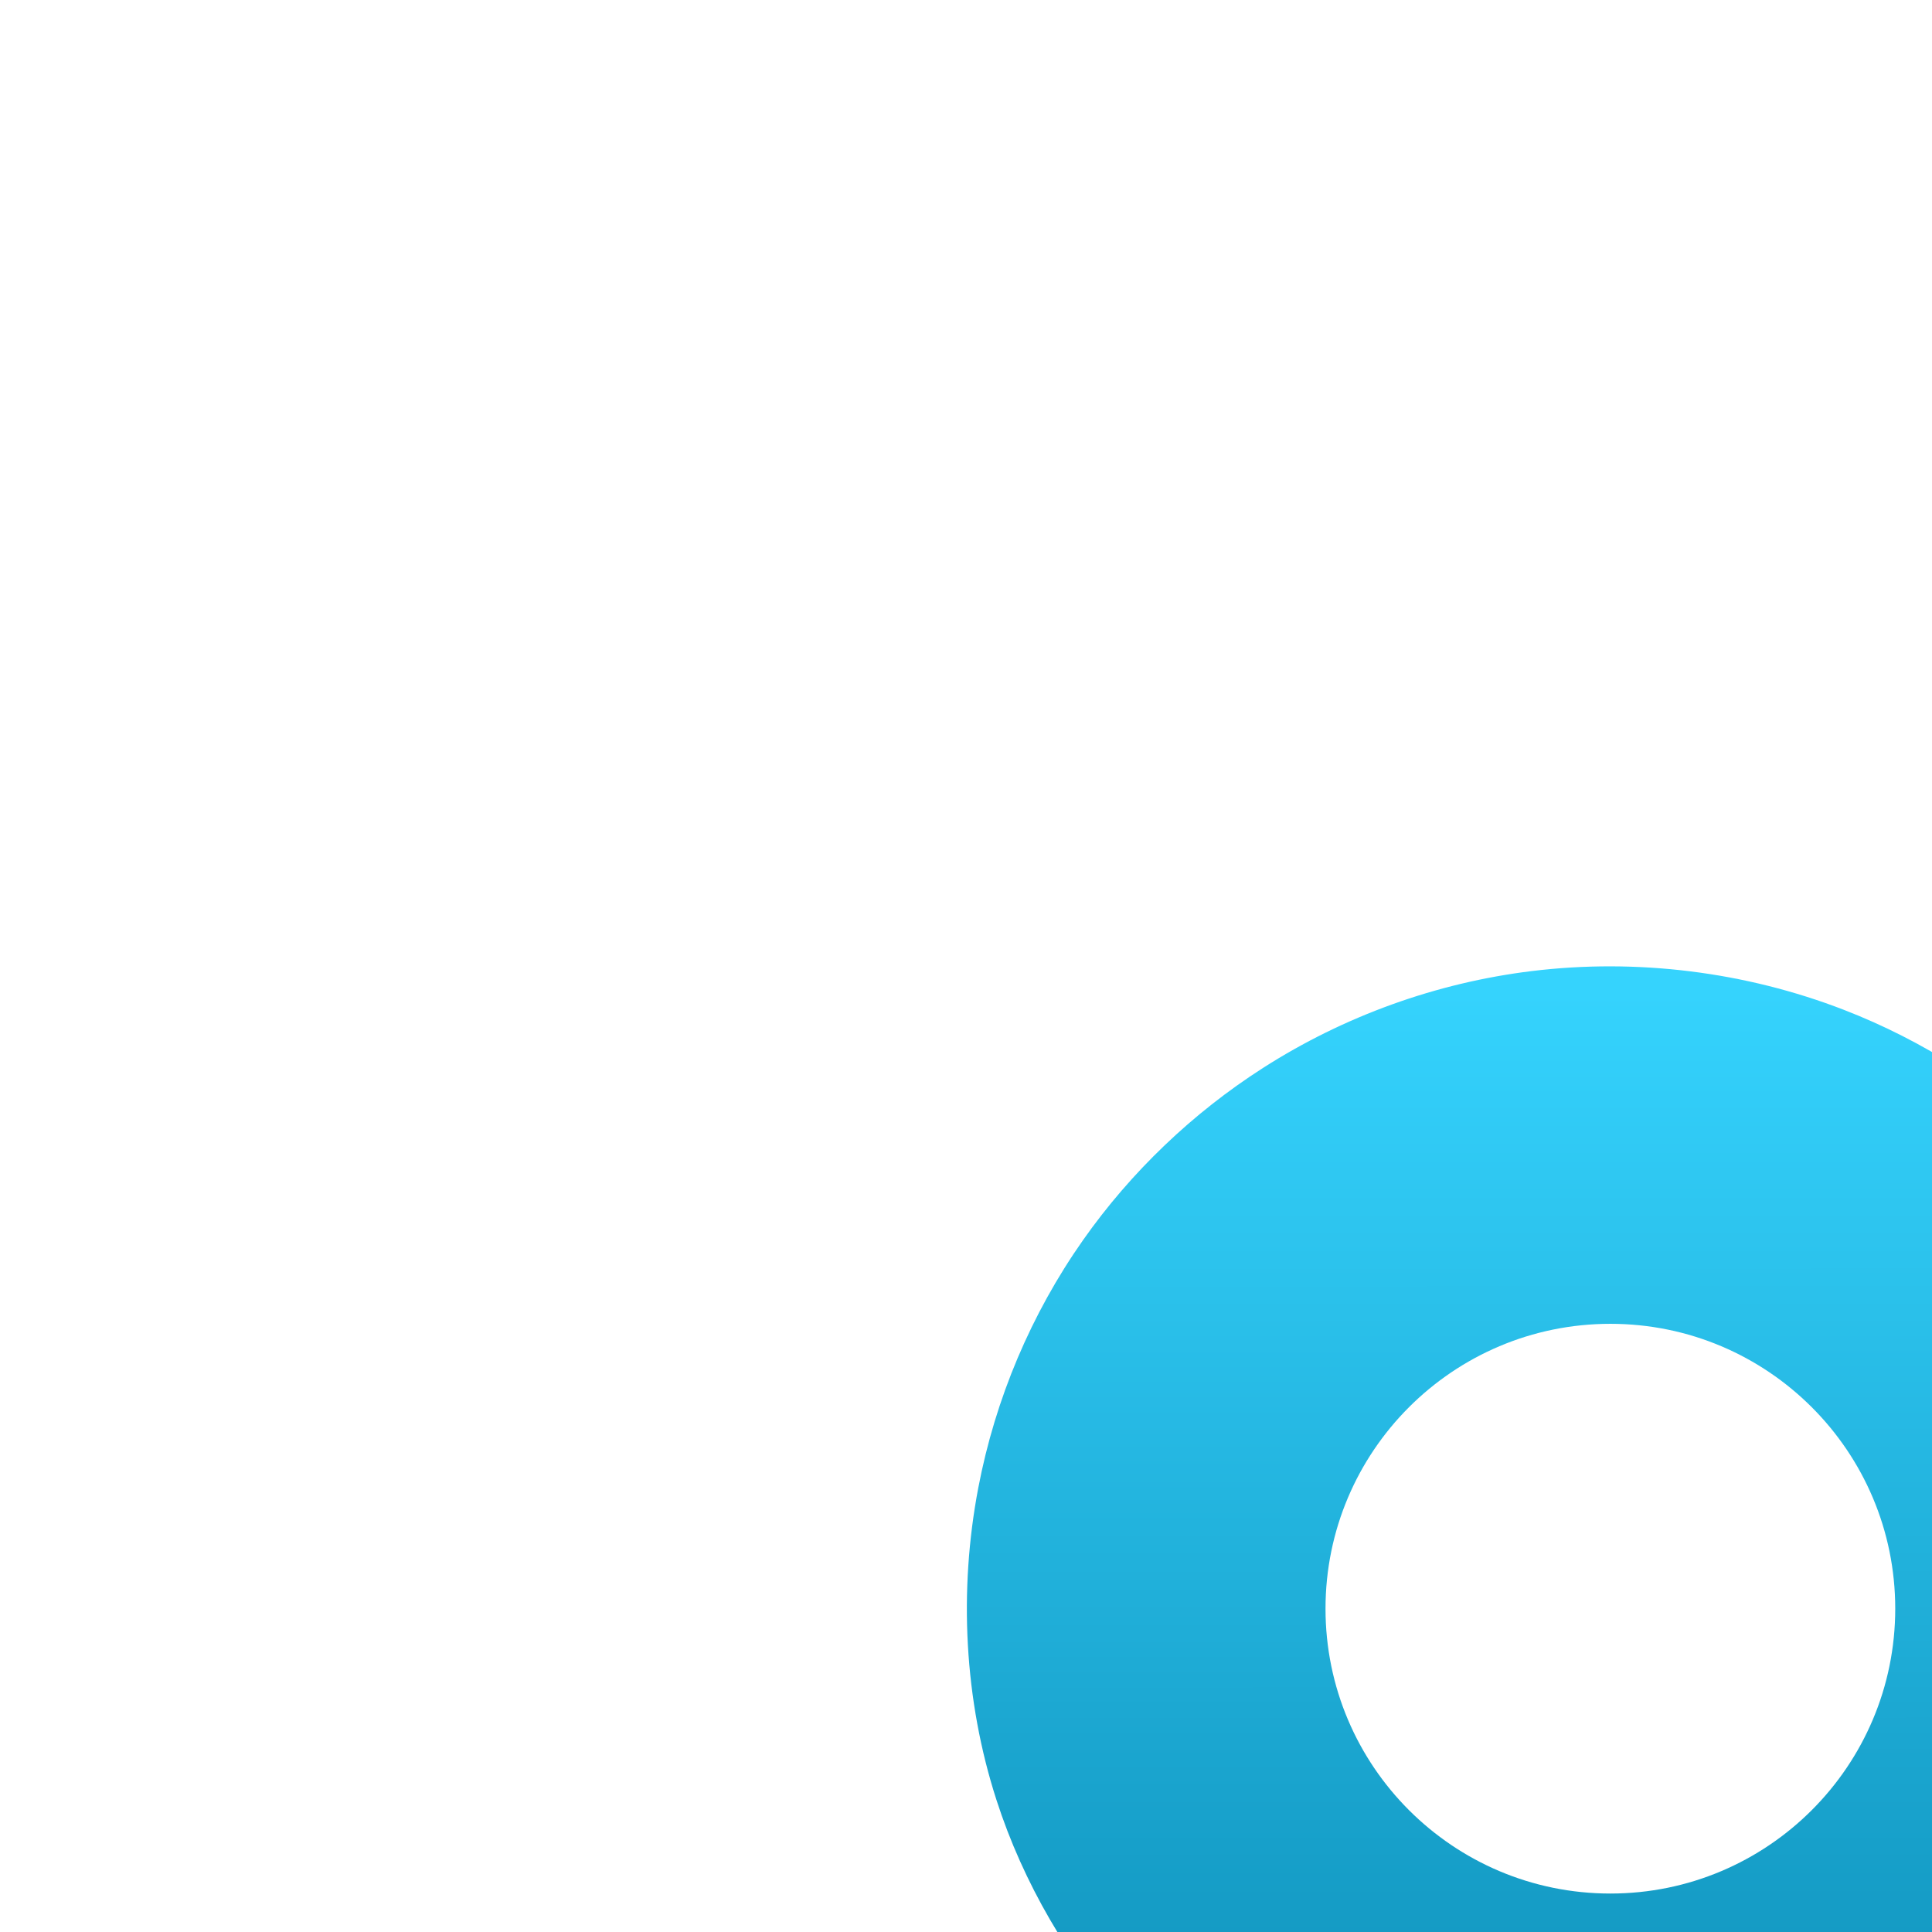
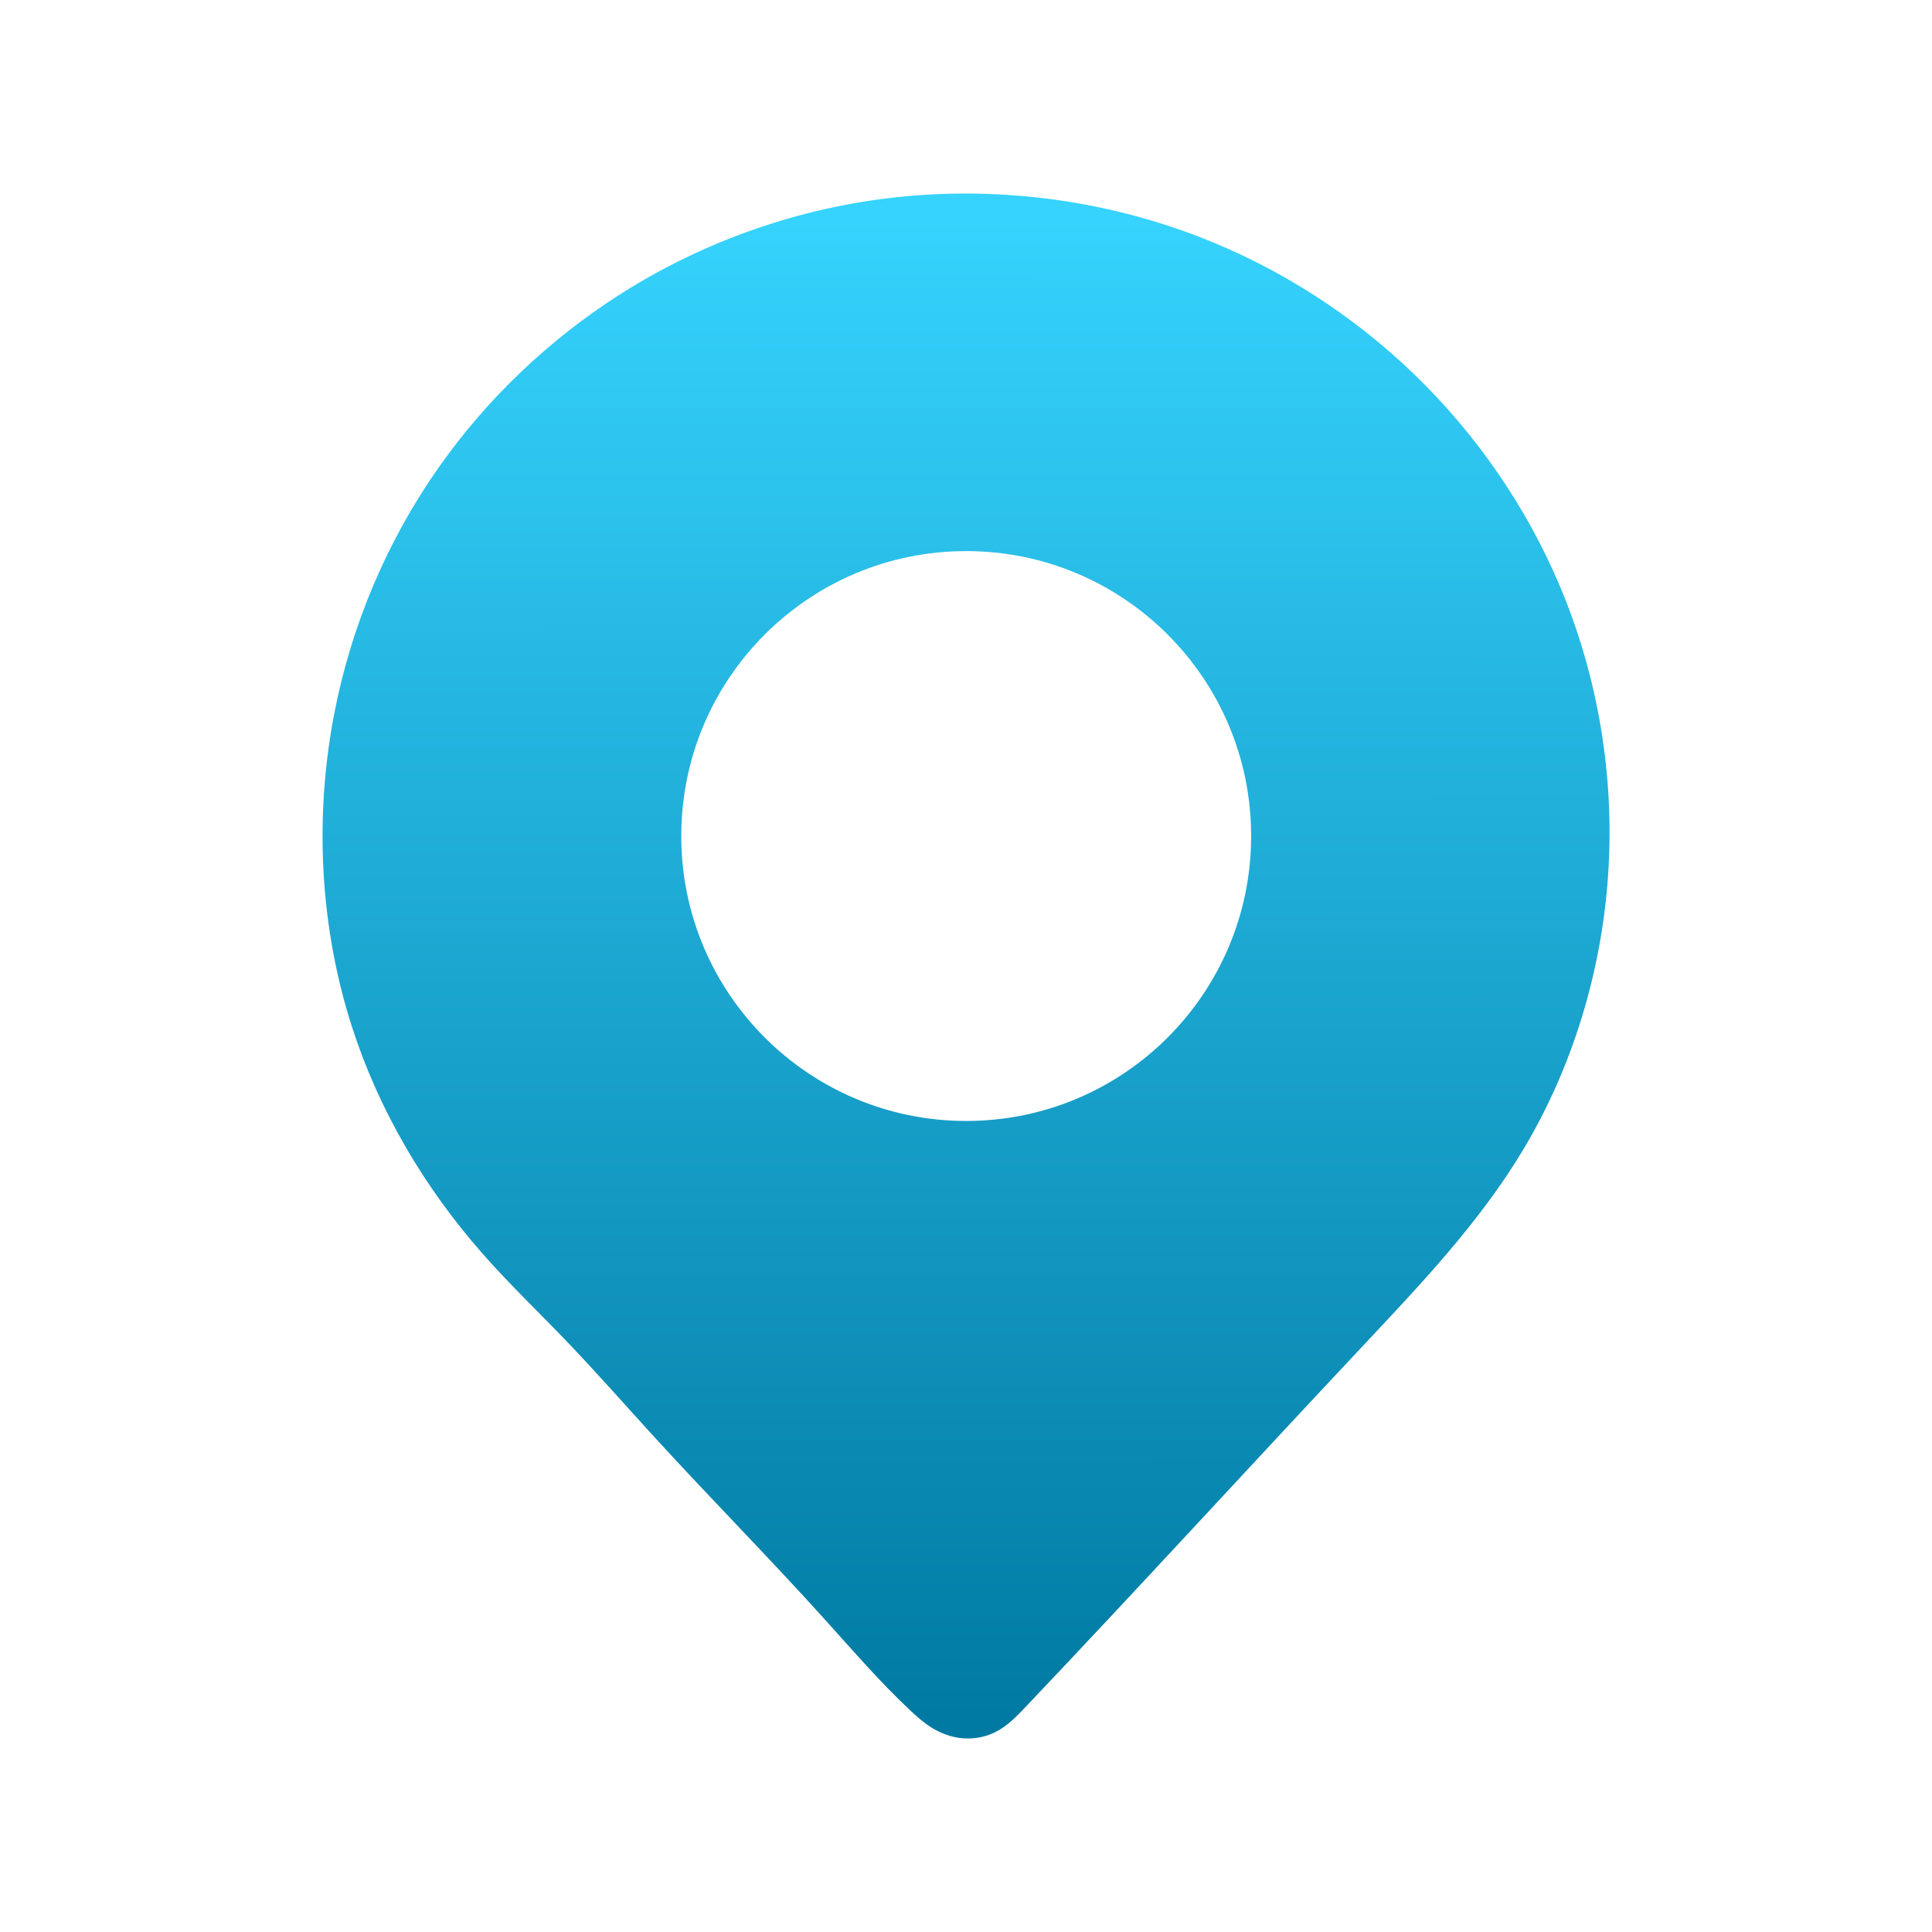
<svg xmlns="http://www.w3.org/2000/svg" viewBox="0 0 100 100">
-   <svg x="43.375" y="50" width="80.167" height="80.167" viewBox="0 0 144 144" preserveAspectRatio="none">
-     <defs>
-       <linearGradient id="domestic-gradient" gradientUnits="userSpaceOnUse" x1="72.017" y1="141.5" x2="71.983" y2="2.497">
-         <stop offset="0" stop-color="#017AA3" />
-         <stop offset="0.071" stop-color="#0481A9" />
-         <stop offset="0.143" stop-color="#0887B0" />
-         <stop offset="0.214" stop-color="#0C8DB6" />
-         <stop offset="0.286" stop-color="#1093BD" />
-         <stop offset="0.357" stop-color="#149AC3" />
-         <stop offset="0.429" stop-color="#17A0CA" />
-         <stop offset="0.5" stop-color="#1BA6D0" />
-         <stop offset="0.571" stop-color="#1FADD7" />
-         <stop offset="0.643" stop-color="#22B3DD" />
-         <stop offset="0.714" stop-color="#26B9E4" />
-         <stop offset="0.786" stop-color="#2AC0EA" />
-         <stop offset="0.857" stop-color="#2EC6F0" />
-         <stop offset="0.929" stop-color="#31CCF7" />
-         <stop offset="1" stop-color="#35D3FD" />
-       </linearGradient>
-     </defs>
-     <path d="M64.498 0.472C74.248 -0.72 84.332 0.524 93.497 4.067C100.938 6.944 107.774 11.336 113.51 16.889C119.247 22.444 123.884 29.16 126.989 36.512C130.565 44.98 132.11 54.292 131.469 63.488C130.843 72.477 128.13 81.356 123.518 89.016C119.475 95.734 113.971 101.513 108.541 107.296C98.105 118.409 87.938 129.533 77.409 140.623C76.523 141.556 75.635 142.489 74.515 143.047C73.613 143.496 72.561 143.702 71.536 143.625C70.485 143.546 69.461 143.169 68.566 142.61C67.826 142.148 67.174 141.562 66.537 140.962C63.717 138.305 61.204 135.384 58.622 132.522C53.442 126.778 47.985 121.266 42.766 115.555C40.042 112.575 37.384 109.542 34.583 106.626C32.004 103.942 29.305 101.359 26.85 98.567C21.449 92.427 17.232 85.279 14.732 77.536C11.735 68.253 11.208 58.114 13.046 48.497C14.626 40.23 17.954 32.347 22.789 25.474C27.244 19.14 32.98 13.663 39.508 9.482C47.042 4.656 55.633 1.557 64.498 0.472ZM45.325 59.752a26.485 26.485 0 1 0 52.97 0a26.485 26.485 0 1 0 -52.97 0Z" fill="url(#domestic-gradient)" fill-rule="evenodd" />
-   </svg>
+   <defs>
+     <clipPath id="qure-source-viewport" clipPathUnits="userSpaceOnUse">
+       <rect x="0" y="0" width="144" height="144" />
+     </clipPath>
+   </defs>
+   <g transform="translate(10.0232 10) scale(0.5568445)">
+     <g clip-path="url(#qure-source-viewport)">
+       <defs>
+         <linearGradient id="domestic-gradient" gradientUnits="userSpaceOnUse" x1="72.017" y1="141.5" x2="71.983" y2="2.497">
+           <stop offset="0" stop-color="#017AA3" />
+           <stop offset="0.071" stop-color="#0481A9" />
+           <stop offset="0.143" stop-color="#0887B0" />
+           <stop offset="0.214" stop-color="#0C8DB6" />
+           <stop offset="0.286" stop-color="#1093BD" />
+           <stop offset="0.357" stop-color="#149AC3" />
+           <stop offset="0.429" stop-color="#17A0CA" />
+           <stop offset="0.5" stop-color="#1BA6D0" />
+           <stop offset="0.571" stop-color="#1FADD7" />
+           <stop offset="0.643" stop-color="#22B3DD" />
+           <stop offset="0.714" stop-color="#26B9E4" />
+           <stop offset="0.786" stop-color="#2AC0EA" />
+           <stop offset="0.857" stop-color="#2EC6F0" />
+           <stop offset="0.929" stop-color="#31CCF7" />
+           <stop offset="1" stop-color="#35D3FD" />
+         </linearGradient>
+       </defs>
+       <path d="M64.498 0.472C74.248 -0.72 84.332 0.524 93.497 4.067C100.938 6.944 107.774 11.336 113.51 16.889C119.247 22.444 123.884 29.16 126.989 36.512C130.565 44.98 132.11 54.292 131.469 63.488C130.843 72.477 128.13 81.356 123.518 89.016C119.475 95.734 113.971 101.513 108.541 107.296C98.105 118.409 87.938 129.533 77.409 140.623C76.523 141.556 75.635 142.489 74.515 143.047C73.613 143.496 72.561 143.702 71.536 143.625C70.485 143.546 69.461 143.169 68.566 142.61C67.826 142.148 67.174 141.562 66.537 140.962C63.717 138.305 61.204 135.384 58.622 132.522C53.442 126.778 47.985 121.266 42.766 115.555C40.042 112.575 37.384 109.542 34.583 106.626C32.004 103.942 29.305 101.359 26.85 98.567C21.449 92.427 17.232 85.279 14.732 77.536C11.735 68.253 11.208 58.114 13.046 48.497C14.626 40.23 17.954 32.347 22.789 25.474C27.244 19.14 32.98 13.663 39.508 9.482C47.042 4.656 55.633 1.557 64.498 0.472ZM45.325 59.752a26.485 26.485 0 1 0 52.97 0a26.485 26.485 0 1 0 -52.97 0Z" fill="url(#domestic-gradient)" fill-rule="evenodd" />
+     </g>
+   </g>
</svg>
